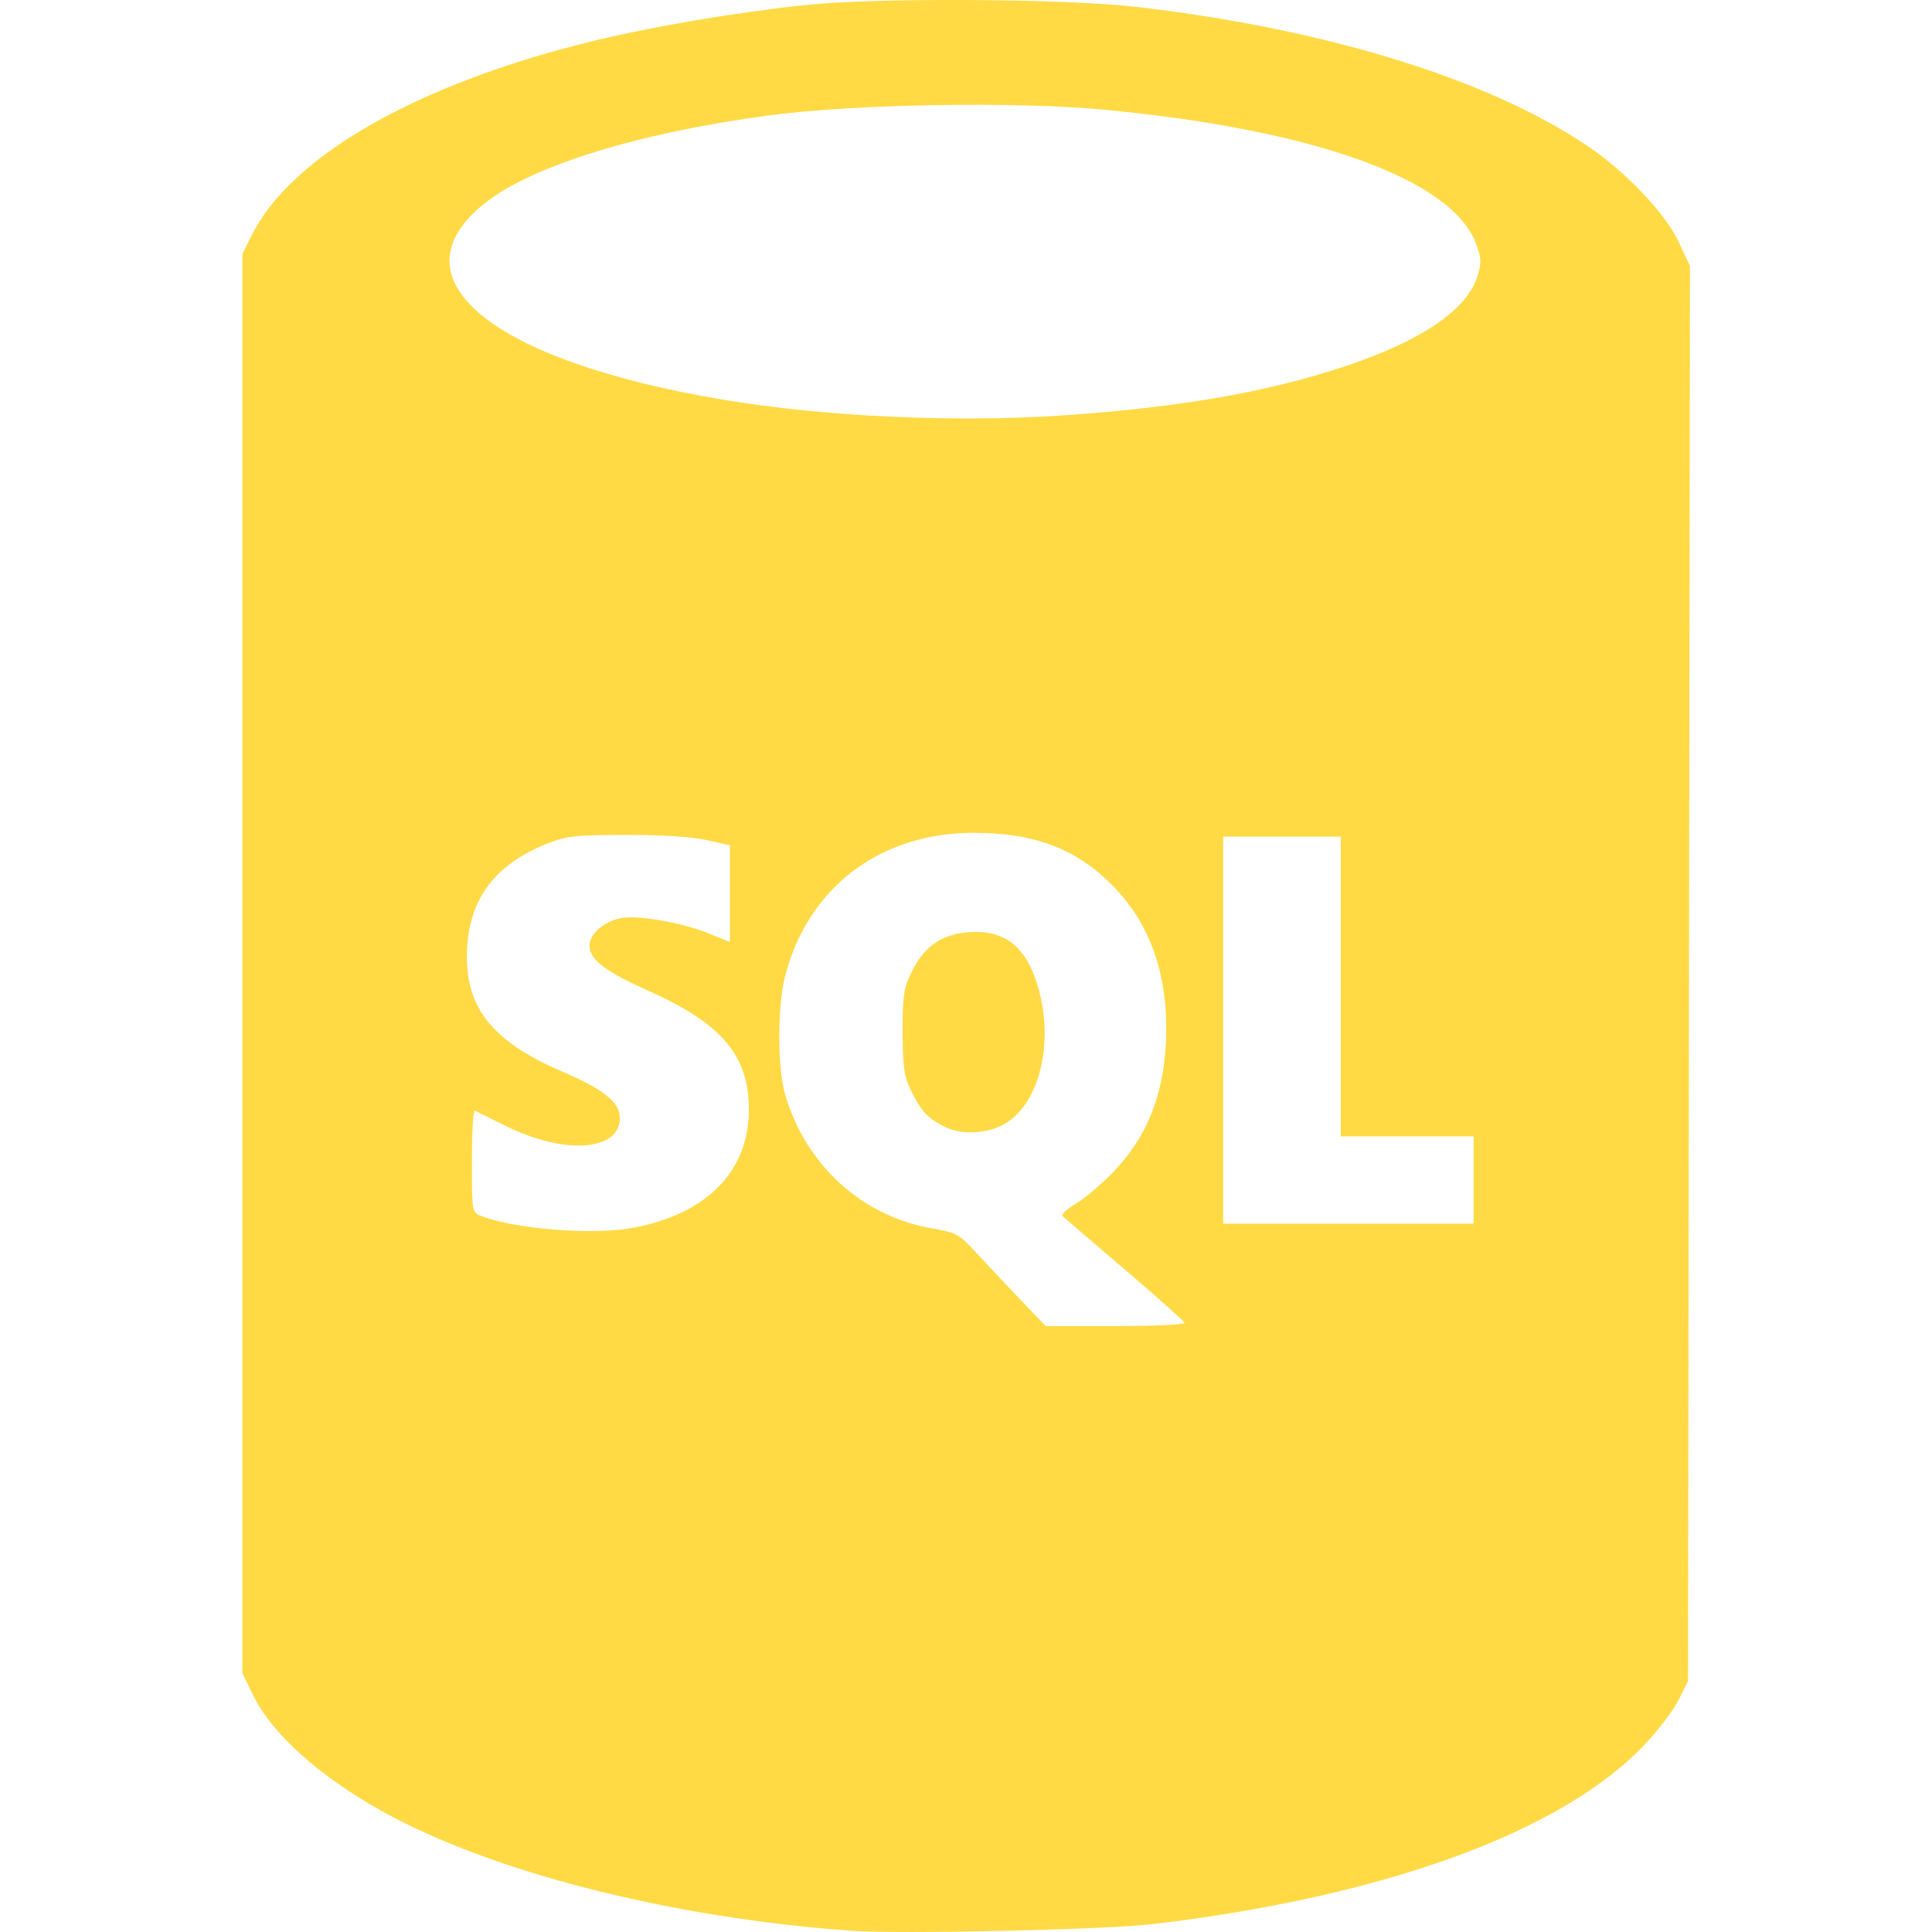
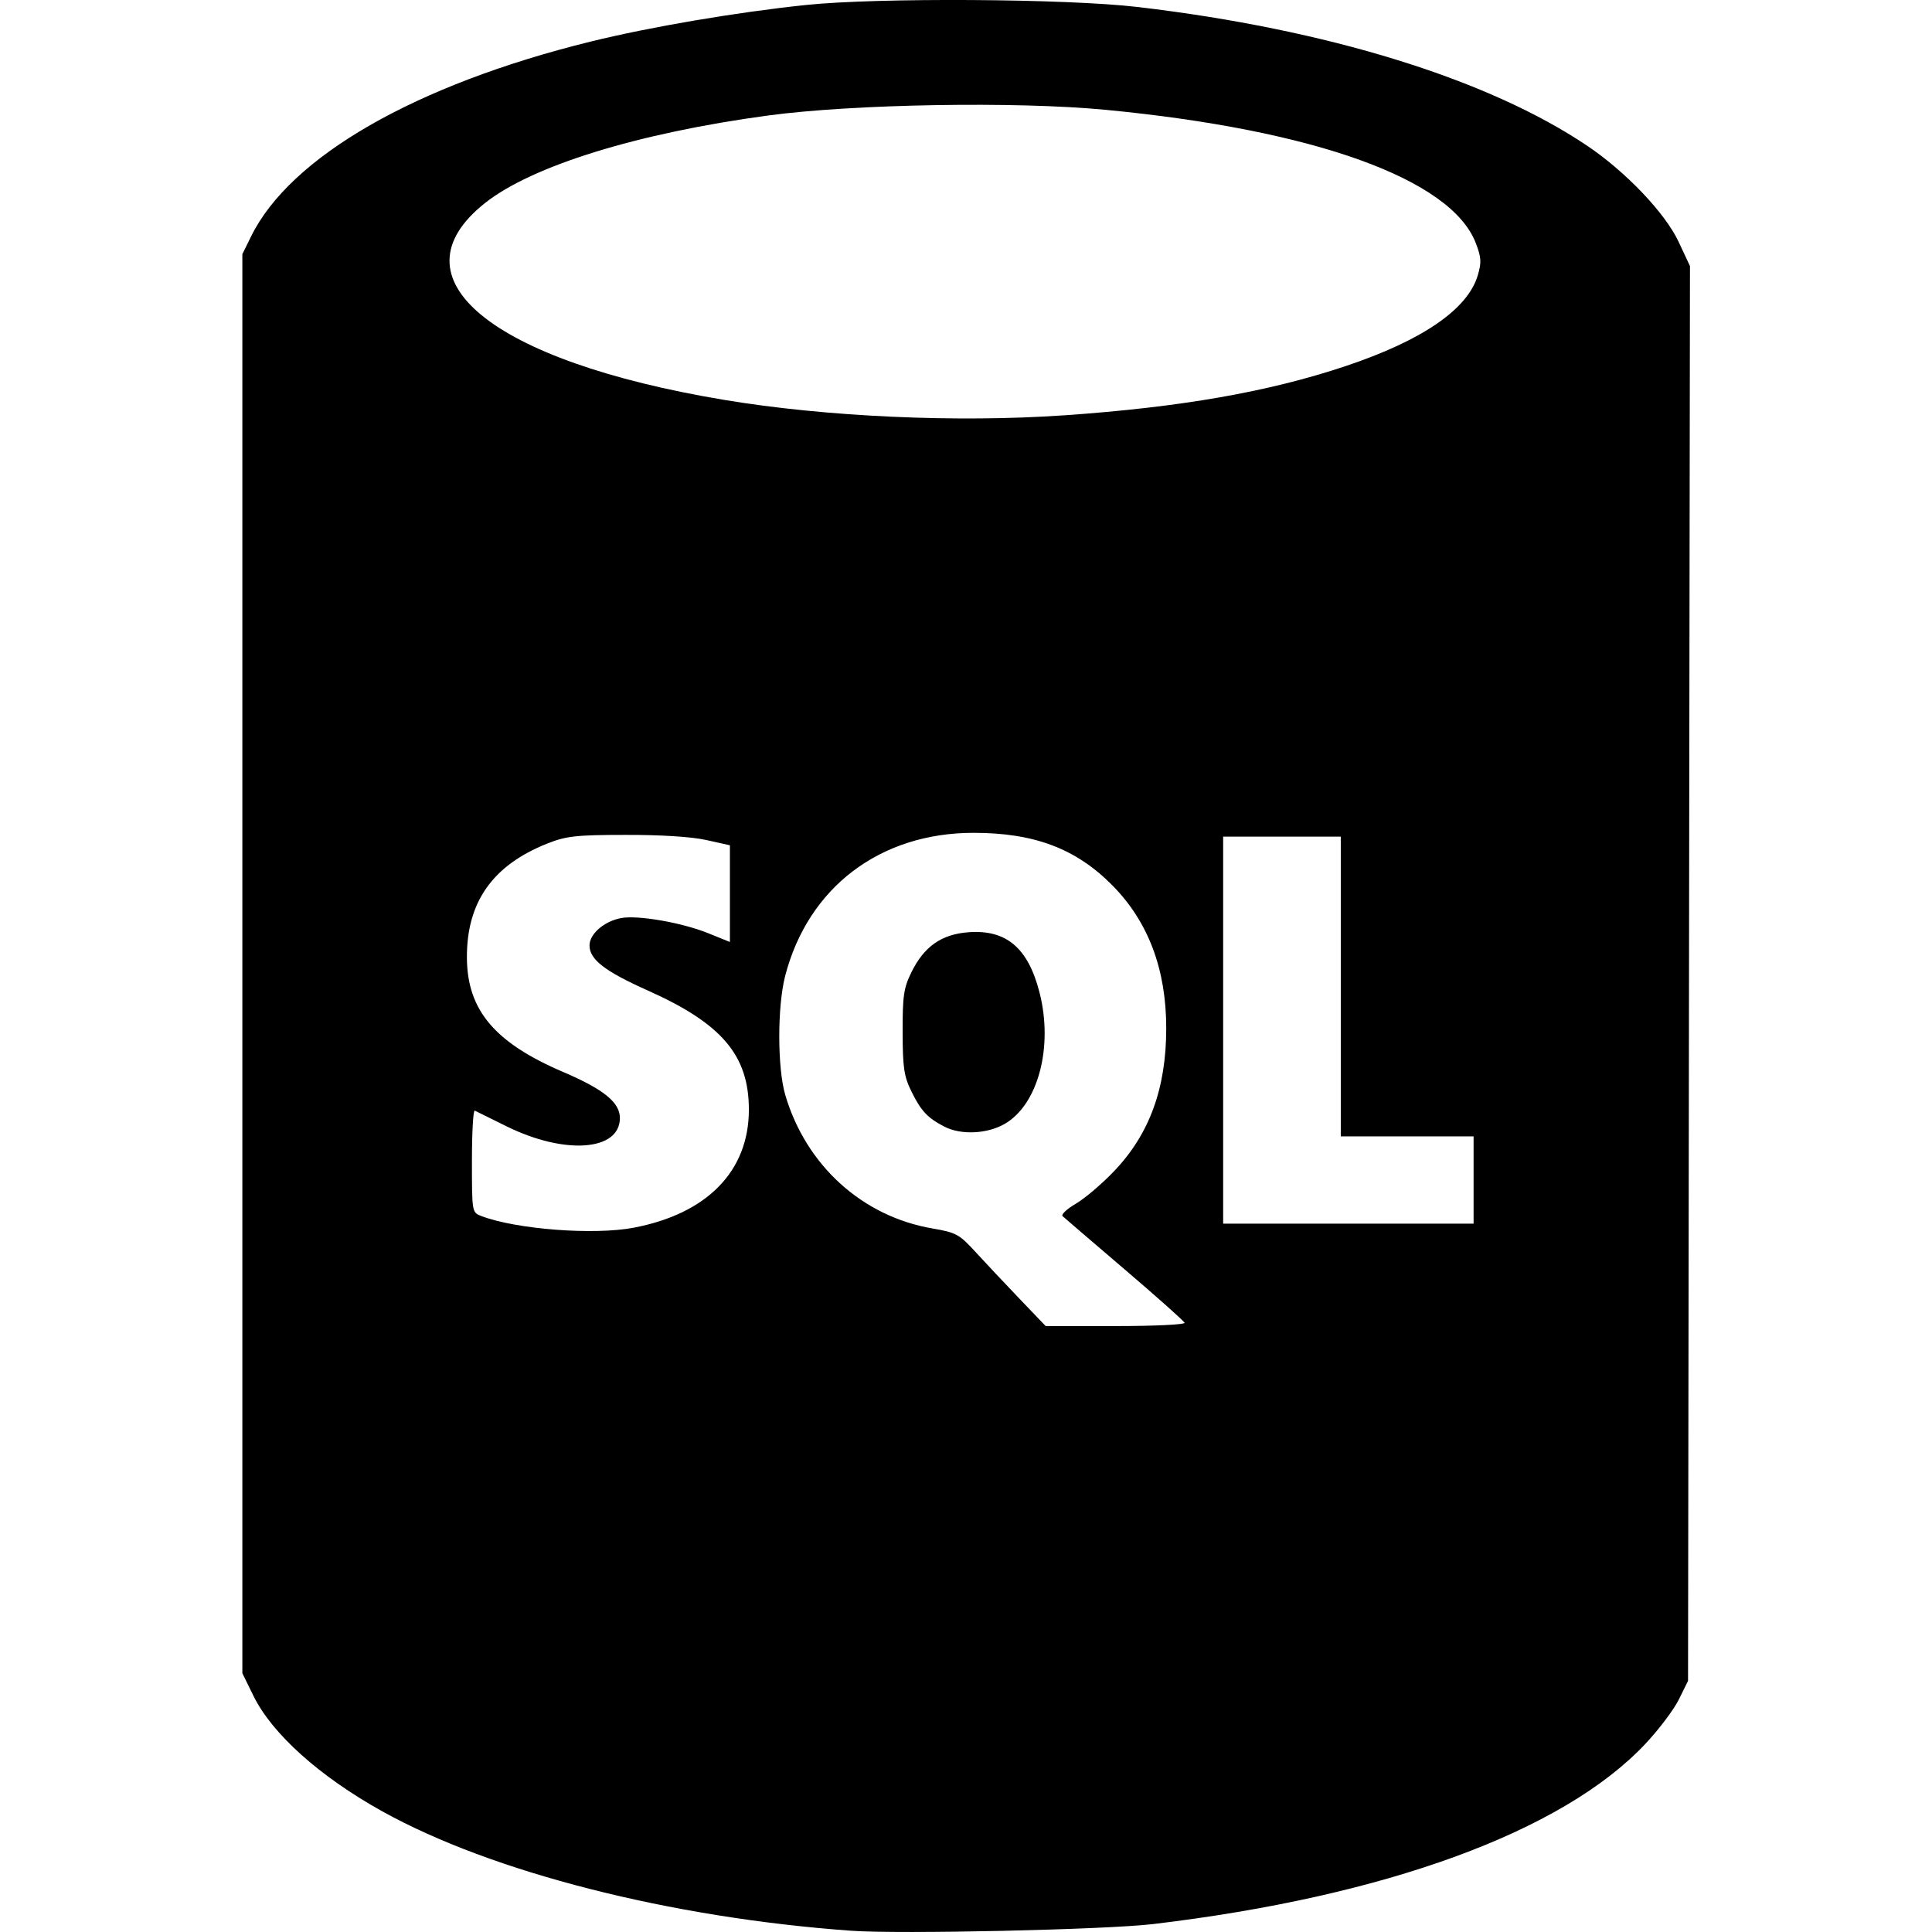
- <svg xmlns="http://www.w3.org/2000/svg" width="800px" height="800px" viewBox="-8.78 0 70 70" fill="#000000">
+ <svg xmlns="http://www.w3.org/2000/svg" width="100px" height="100px" viewBox="-8.78 0 70 70" fill="#000000">
  <g id="SVGRepo_bgCarrier" stroke-width="0" />
  <g id="SVGRepo_tracerCarrier" stroke-linecap="round" stroke-linejoin="round" />
  <g id="SVGRepo_iconCarrier">
-     <path d="m 852.971,1013.936 c -6.552,-0.472 -13.029,-2.122 -17,-4.33 -2.262,-1.258 -3.986,-2.803 -4.662,-4.181 l -0.402,-0.82 0,-25.708 0,-25.708 0.318,-0.646 c 1.423,-2.889 5.964,-5.494 12.304,-7.056 2.152,-0.53 5.259,-1.059 7.793,-1.325 2.588,-0.272 9.448,-0.231 12.029,0.073 6.861,0.806 12.7,2.611 16.298,5.038 1.388,0.936 2.811,2.433 3.294,3.464 l 0.414,0.884 -0.035,25.63 -0.035,25.63 -0.332,0.674 c -0.183,0.371 -0.734,1.101 -1.226,1.622 -2.992,3.171 -9.409,5.518 -17.827,6.517 -1.716,0.204 -9.169,0.369 -10.929,0.242 z m 12.075,-22.028 c -0.025,-0.066 -1.005,-0.938 -2.177,-1.939 -1.172,-1.001 -2.181,-1.867 -2.243,-1.924 -0.062,-0.058 0.155,-0.261 0.481,-0.452 0.326,-0.191 0.952,-0.724 1.389,-1.183 1.28,-1.343 1.885,-3.001 1.885,-5.174 0,-2.139 -0.652,-3.865 -1.957,-5.182 -1.315,-1.328 -2.826,-1.898 -5.025,-1.898 -3.39,0 -5.994,1.978 -6.825,5.185 -0.286,1.103 -0.284,3.332 0.003,4.31 0.749,2.551 2.79,4.404 5.331,4.839 0.86,0.147 0.976,0.211 1.562,0.851 0.348,0.381 1.063,1.141 1.588,1.689 l 0.955,0.997 2.539,0 c 1.396,0 2.518,-0.054 2.493,-0.119 z m -8.707,-7.108 c -0.611,-0.319 -0.842,-0.566 -1.191,-1.275 -0.269,-0.547 -0.315,-0.859 -0.318,-2.152 -0.003,-1.314 0.039,-1.598 0.32,-2.169 0.46,-0.934 1.094,-1.376 2.074,-1.447 1.365,-0.099 2.152,0.571 2.565,2.18 0.506,1.973 -0.05,4.071 -1.265,4.767 -0.637,0.365 -1.587,0.407 -2.185,0.095 z m -11.253,3.663 c 2.662,-0.505 4.173,-2.053 4.173,-4.275 0,-1.971 -0.975,-3.12 -3.672,-4.324 -1.543,-0.689 -2.102,-1.121 -2.102,-1.627 0,-0.419 0.531,-0.878 1.148,-0.993 0.603,-0.113 2.202,0.165 3.147,0.547 l 0.792,0.32 0,-1.752 0,-1.752 -0.859,-0.191 c -0.531,-0.118 -1.647,-0.189 -2.921,-0.185 -1.805,0 -2.159,0.044 -2.838,0.314 -1.984,0.788 -2.926,2.13 -2.911,4.149 0.014,1.89 1.011,3.069 3.492,4.129 1.464,0.626 2.051,1.102 2.051,1.665 0,1.196 -1.994,1.344 -4.104,0.303 -0.578,-0.285 -1.097,-0.541 -1.154,-0.57 -0.057,-0.028 -0.103,0.79 -0.103,1.819 0,1.862 0.002,1.871 0.339,2 1.27,0.483 4.076,0.698 5.524,0.423 z m 30.431,-1.728 0,-1.581 -2.406,0 -2.406,0 0,-5.43 0,-5.43 -2.131,0 -2.131,0 0,7.011 0,7.011 4.537,0 4.537,0 0,-1.581 z m -14.847,-27.705 c 4.234,-0.294 7.409,-0.848 10.202,-1.782 2.783,-0.93 4.426,-2.056 4.794,-3.283 0.142,-0.473 0.131,-0.652 -0.067,-1.171 -0.888,-2.325 -5.847,-4.11 -13.425,-4.835 -3.242,-0.31 -9.137,-0.209 -12.227,0.208 -4.716,0.637 -8.543,1.821 -10.245,3.168 -3.443,2.726 0.198,5.724 8.664,7.135 3.671,0.612 8.427,0.828 12.304,0.559 z" fill="#FFDA44" transform="translate(-830.906 -943.981)" />
+     <path d="m 852.971,1013.936 c -6.552,-0.472 -13.029,-2.122 -17,-4.33 -2.262,-1.258 -3.986,-2.803 -4.662,-4.181 l -0.402,-0.82 0,-25.708 0,-25.708 0.318,-0.646 c 1.423,-2.889 5.964,-5.494 12.304,-7.056 2.152,-0.53 5.259,-1.059 7.793,-1.325 2.588,-0.272 9.448,-0.231 12.029,0.073 6.861,0.806 12.7,2.611 16.298,5.038 1.388,0.936 2.811,2.433 3.294,3.464 l 0.414,0.884 -0.035,25.63 -0.035,25.63 -0.332,0.674 c -0.183,0.371 -0.734,1.101 -1.226,1.622 -2.992,3.171 -9.409,5.518 -17.827,6.517 -1.716,0.204 -9.169,0.369 -10.929,0.242 z m 12.075,-22.028 c -0.025,-0.066 -1.005,-0.938 -2.177,-1.939 -1.172,-1.001 -2.181,-1.867 -2.243,-1.924 -0.062,-0.058 0.155,-0.261 0.481,-0.452 0.326,-0.191 0.952,-0.724 1.389,-1.183 1.28,-1.343 1.885,-3.001 1.885,-5.174 0,-2.139 -0.652,-3.865 -1.957,-5.182 -1.315,-1.328 -2.826,-1.898 -5.025,-1.898 -3.39,0 -5.994,1.978 -6.825,5.185 -0.286,1.103 -0.284,3.332 0.003,4.31 0.749,2.551 2.79,4.404 5.331,4.839 0.86,0.147 0.976,0.211 1.562,0.851 0.348,0.381 1.063,1.141 1.588,1.689 l 0.955,0.997 2.539,0 c 1.396,0 2.518,-0.054 2.493,-0.119 z m -8.707,-7.108 c -0.611,-0.319 -0.842,-0.566 -1.191,-1.275 -0.269,-0.547 -0.315,-0.859 -0.318,-2.152 -0.003,-1.314 0.039,-1.598 0.32,-2.169 0.46,-0.934 1.094,-1.376 2.074,-1.447 1.365,-0.099 2.152,0.571 2.565,2.18 0.506,1.973 -0.05,4.071 -1.265,4.767 -0.637,0.365 -1.587,0.407 -2.185,0.095 z m -11.253,3.663 c 2.662,-0.505 4.173,-2.053 4.173,-4.275 0,-1.971 -0.975,-3.12 -3.672,-4.324 -1.543,-0.689 -2.102,-1.121 -2.102,-1.627 0,-0.419 0.531,-0.878 1.148,-0.993 0.603,-0.113 2.202,0.165 3.147,0.547 l 0.792,0.32 0,-1.752 0,-1.752 -0.859,-0.191 c -0.531,-0.118 -1.647,-0.189 -2.921,-0.185 -1.805,0 -2.159,0.044 -2.838,0.314 -1.984,0.788 -2.926,2.13 -2.911,4.149 0.014,1.89 1.011,3.069 3.492,4.129 1.464,0.626 2.051,1.102 2.051,1.665 0,1.196 -1.994,1.344 -4.104,0.303 -0.578,-0.285 -1.097,-0.541 -1.154,-0.57 -0.057,-0.028 -0.103,0.79 -0.103,1.819 0,1.862 0.002,1.871 0.339,2 1.27,0.483 4.076,0.698 5.524,0.423 z m 30.431,-1.728 0,-1.581 -2.406,0 -2.406,0 0,-5.43 0,-5.43 -2.131,0 -2.131,0 0,7.011 0,7.011 4.537,0 4.537,0 0,-1.581 z m -14.847,-27.705 c 4.234,-0.294 7.409,-0.848 10.202,-1.782 2.783,-0.93 4.426,-2.056 4.794,-3.283 0.142,-0.473 0.131,-0.652 -0.067,-1.171 -0.888,-2.325 -5.847,-4.11 -13.425,-4.835 -3.242,-0.31 -9.137,-0.209 -12.227,0.208 -4.716,0.637 -8.543,1.821 -10.245,3.168 -3.443,2.726 0.198,5.724 8.664,7.135 3.671,0.612 8.427,0.828 12.304,0.559 z" fill="#000000" transform="translate(-830.906 -943.981)" />
  </g>
</svg>
